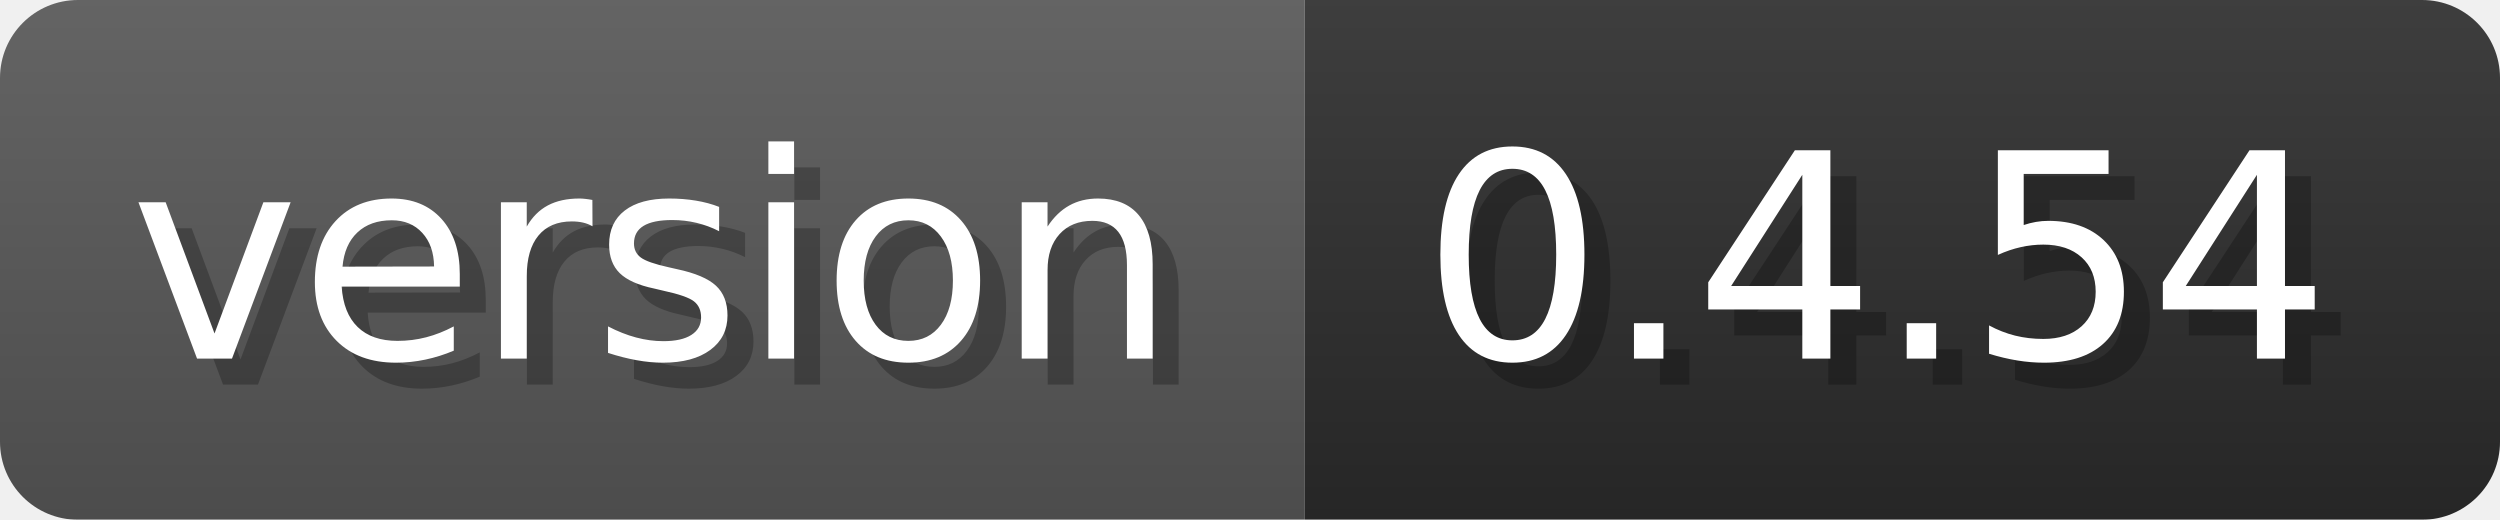
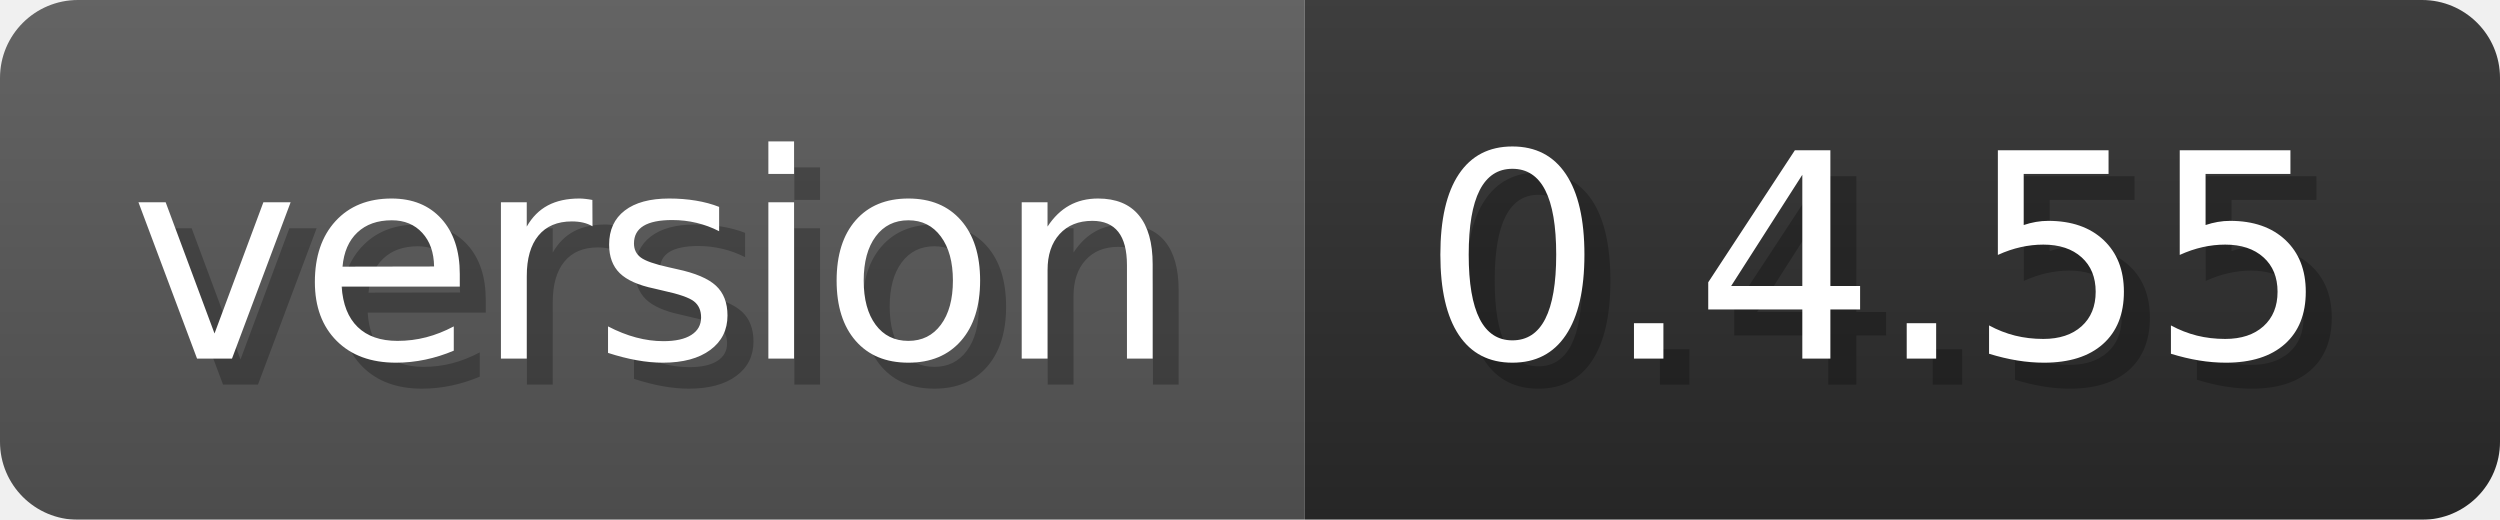
- <svg xmlns="http://www.w3.org/2000/svg" width="96.2" height="20" viewBox="0 0 962 200" role="img" aria-label="version: 0.4.54">
-   <linearGradient id="YXKSx" x2="0" y2="100%">
+ <svg xmlns="http://www.w3.org/2000/svg" width="96.2" height="20" viewBox="0 0 962 200" role="img" aria-label="version: 0.4.55">
+   <linearGradient id="jMAVA" x2="0" y2="100%">
    <stop offset="0" stop-opacity=".1" stop-color="#EEE" />
    <stop offset="1" stop-opacity=".1" />
  </linearGradient>
-   <mask id="ptuHS">
+   <mask id="docOb">
    <rect width="962" height="200" rx="30" fill="#FFF" />
  </mask>
-   <g mask="url(#ptuHS)">
+   <g mask="url(#docOb)">
    <rect width="502" height="200" fill="#555" />
    <rect width="460" height="200" fill="#2A2A2A" x="502" />
-     <rect width="962" height="200" fill="url(#YXKSx)" />
+     <rect width="962" height="200" fill="url(#jMAVA)" />
  </g>
  <g aria-hidden="true" fill="#fff" text-anchor="start" font-family="Verdana,DejaVu Sans,sans-serif" font-size="110">
    <text x="60" y="148" textLength="402" fill="#000" opacity="0.25">version</text>
    <text x="50" y="138" textLength="402">version</text>
-     <text x="557" y="148" textLength="360" fill="#000" opacity="0.25">0.4.54</text>
-     <text x="547" y="138" textLength="360">0.4.54</text>
+     <text x="557" y="148" textLength="360" fill="#000" opacity="0.25">0.4.55</text>
+     <text x="547" y="138" textLength="360">0.4.55</text>
  </g>
</svg>
